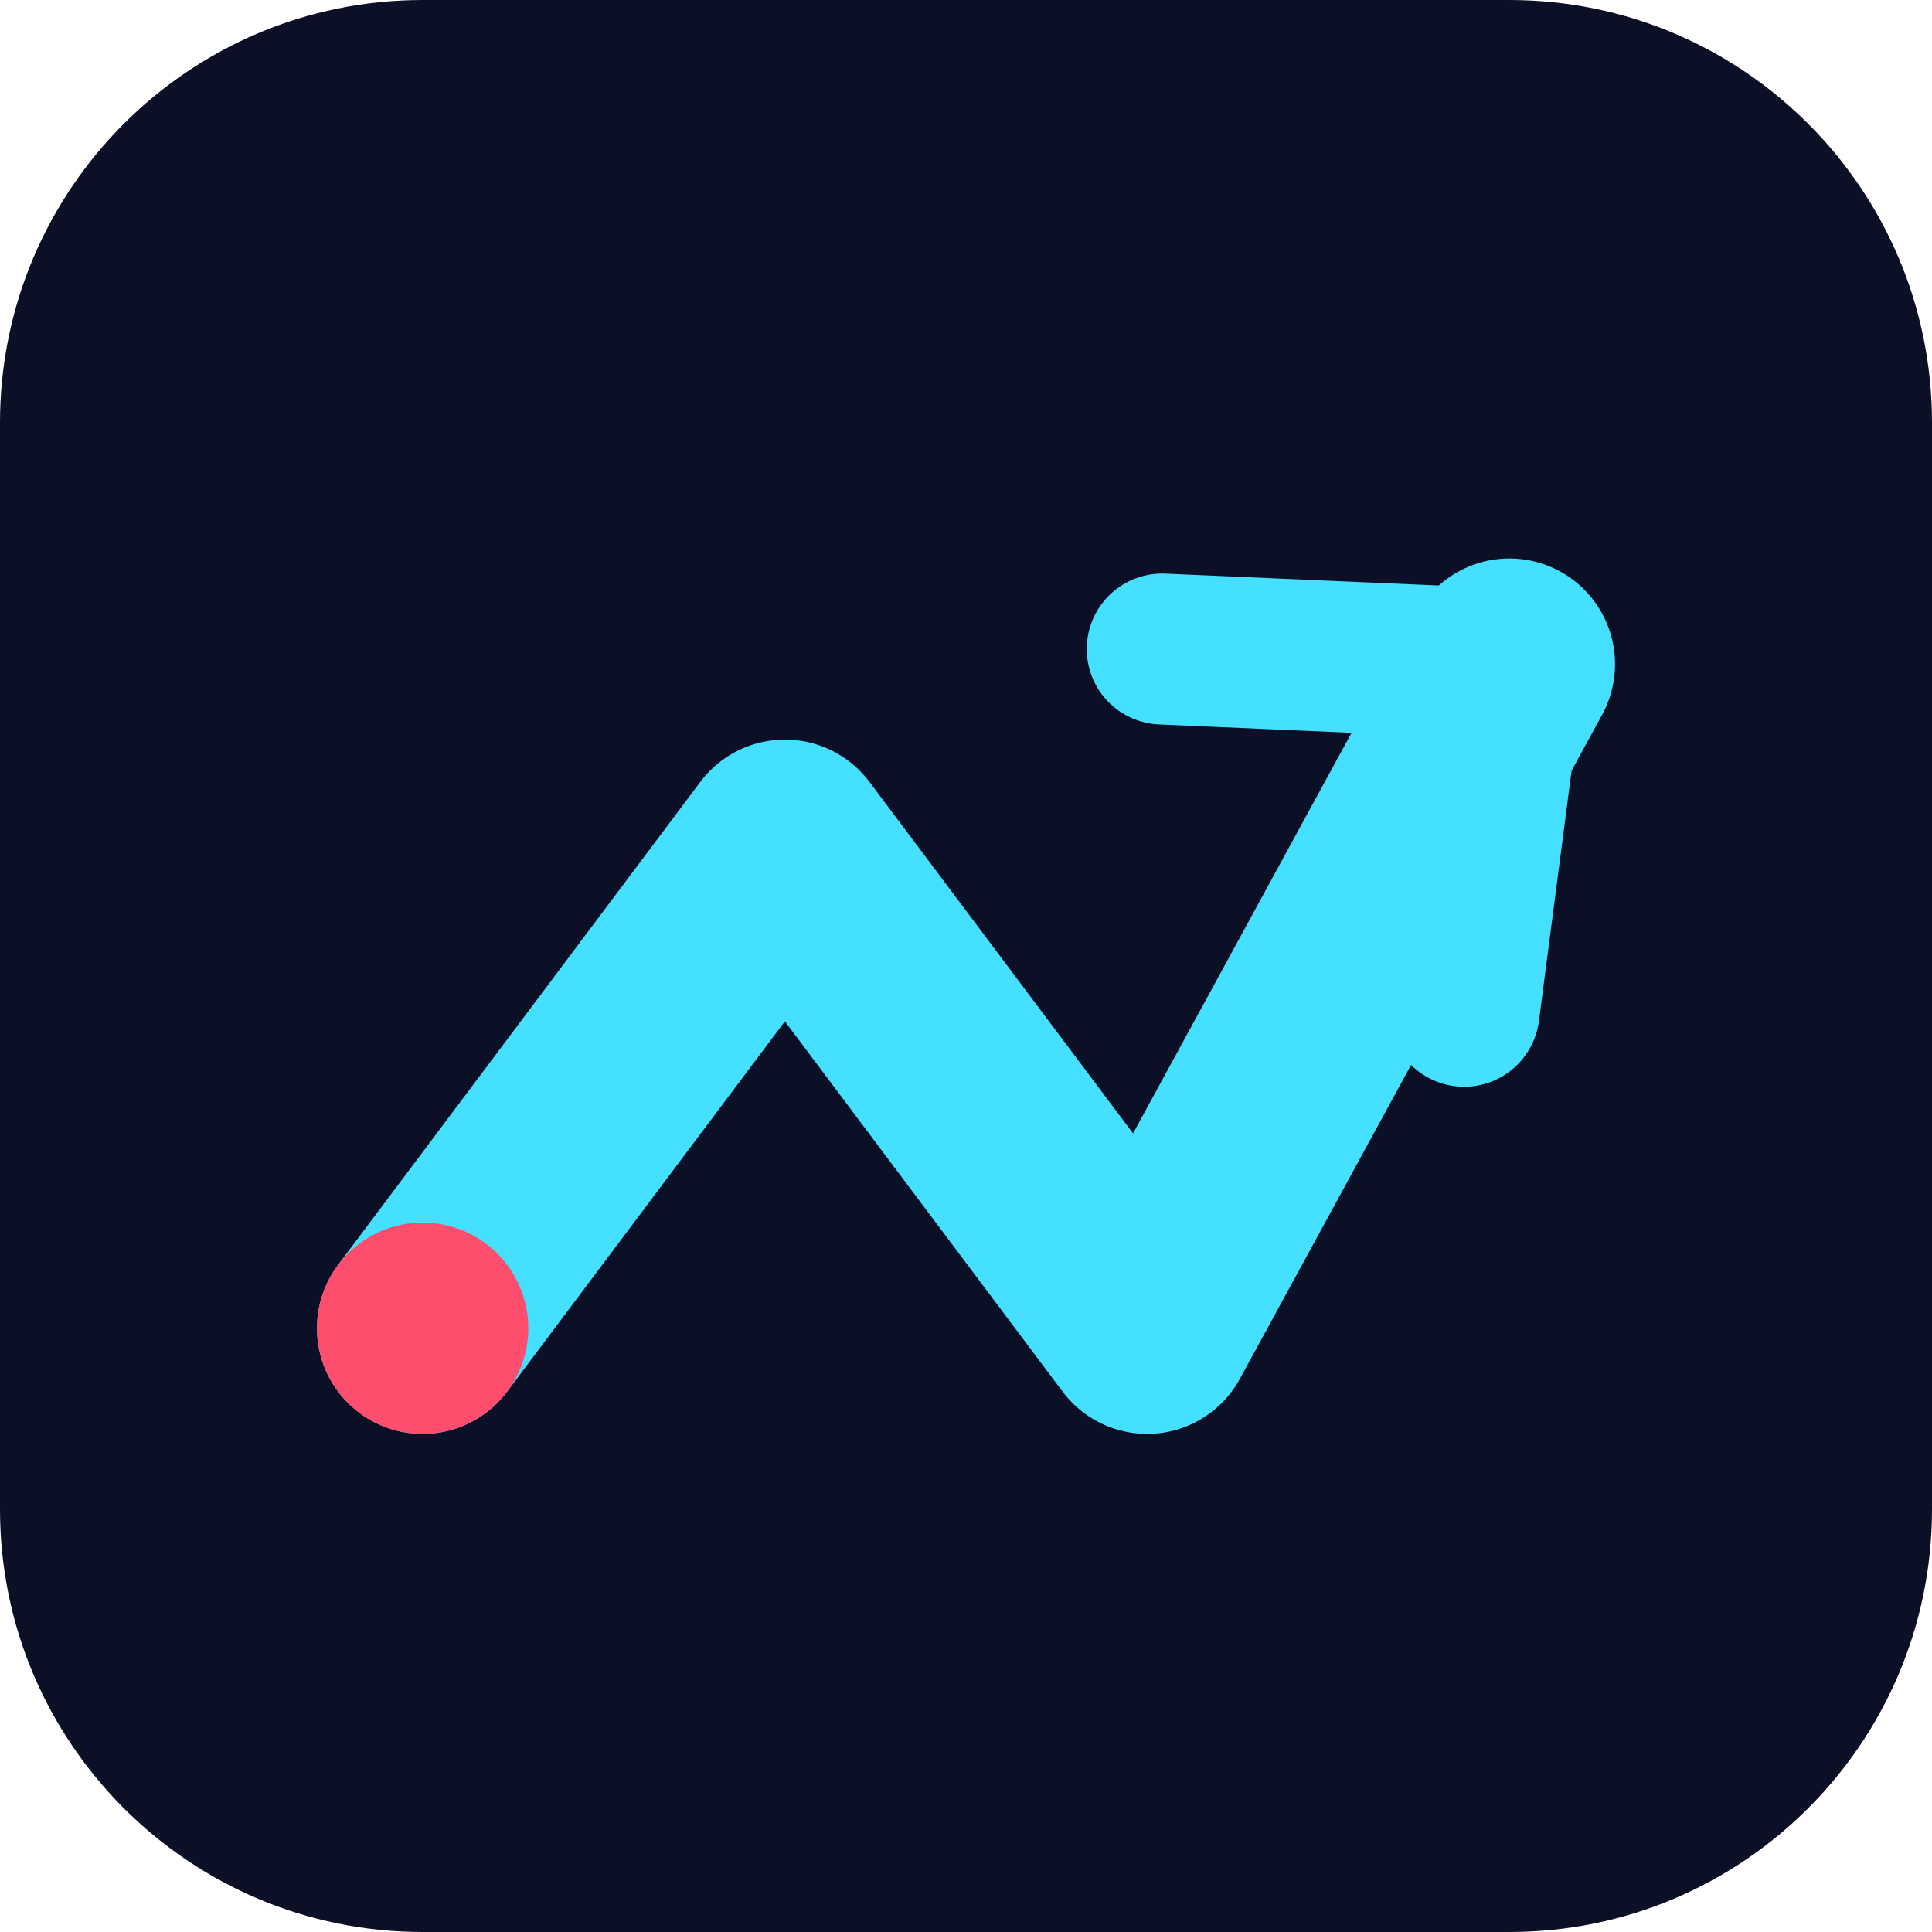
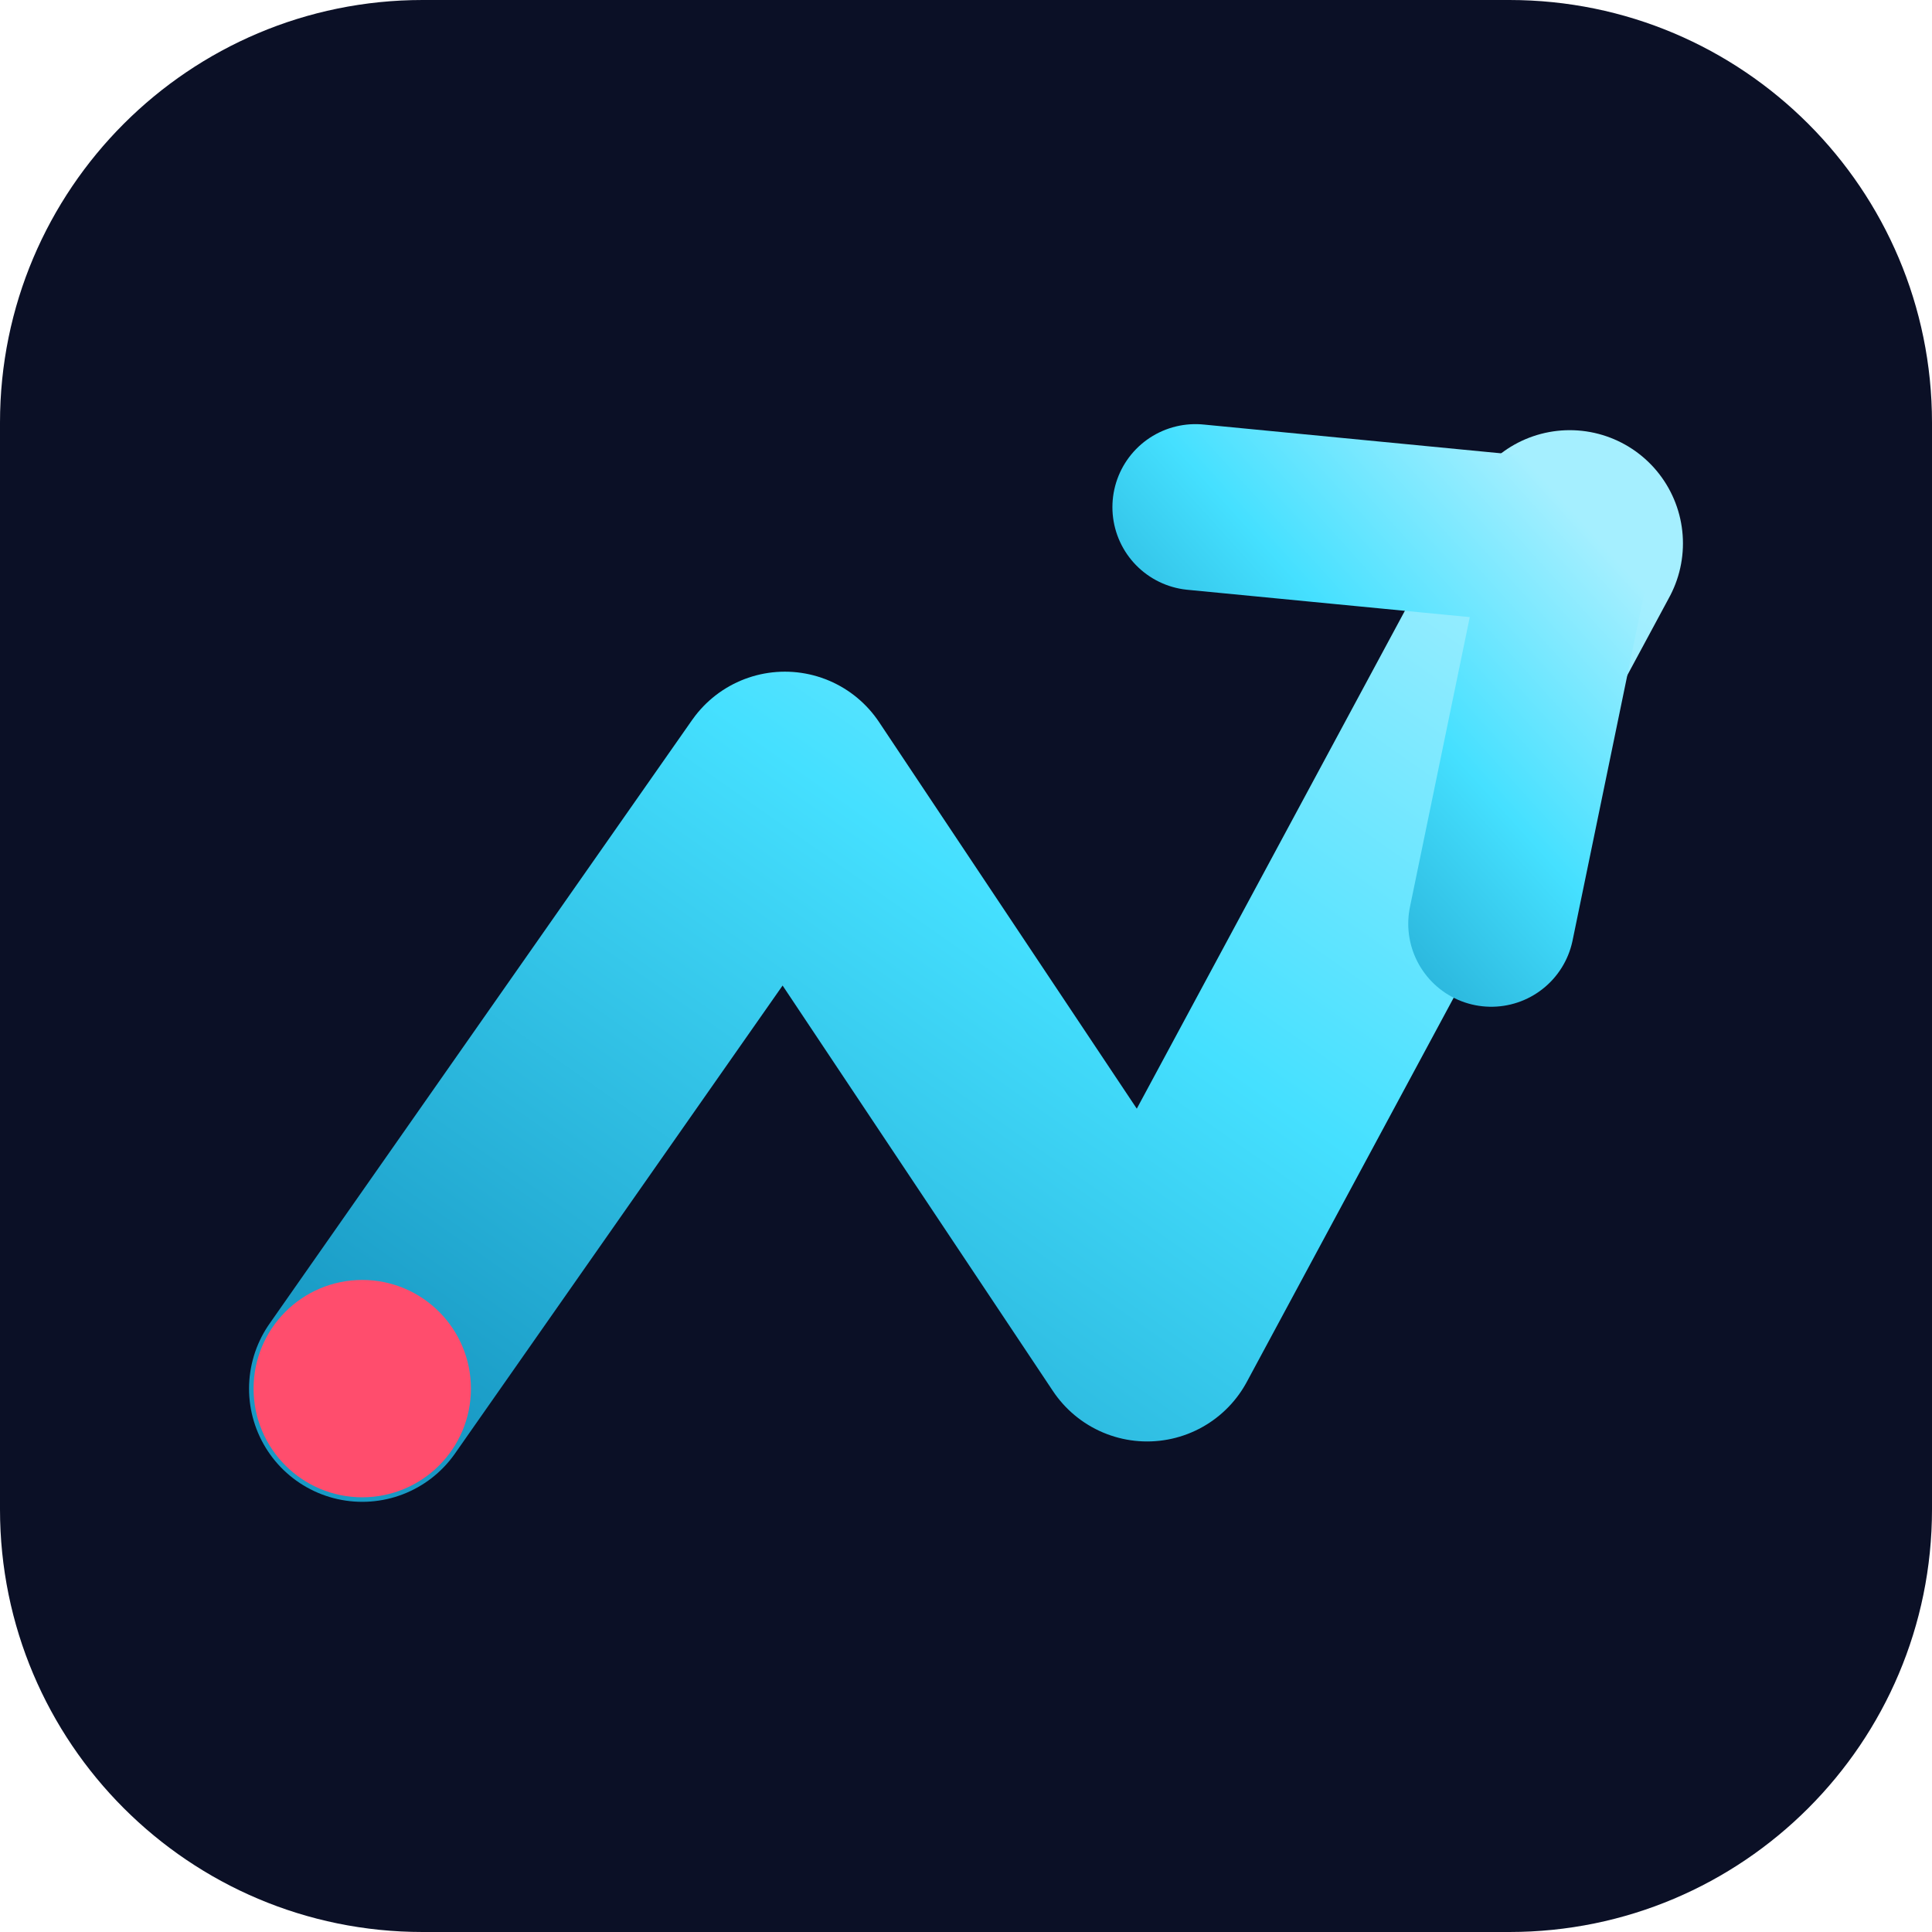
<svg xmlns="http://www.w3.org/2000/svg" viewBox="0 0 64 64">
+   <defs>
+     <linearGradient id="w" x1="0" y1="1" x2="1" y2="0">
+       <stop offset="0" stop-color="#1899c4" />
+       <stop offset=".55" stop-color="#45e0ff" />
+       <stop offset="1" stop-color="#a5efff" />
+     </linearGradient>
+   </defs>
  <rect width="64" height="64" rx="14" fill="#0b1026" />
-   <path d="M14 44 L26 28 L38 44 L50 22" fill="none" stroke="#45e0ff" stroke-width="7" stroke-linecap="round" stroke-linejoin="round" />
-   <path d="M50 22 l-1.5 11.5 M50 22 l-11.5 -0.5" fill="none" stroke="#45e0ff" stroke-width="5" stroke-linecap="round" />
-   <circle cx="14" cy="44" r="3.5" fill="#ff4d6d" />
+   <path d="M12 46 L26 26 L38 44 L52 18" fill="none" stroke="url(#w)" stroke-width="7.5" stroke-linecap="round" stroke-linejoin="round" />
+   <path d="M52 18 l-2.6 12.6 M52 18 l-12.4 -1.2" fill="none" stroke="url(#w)" stroke-width="5.5" stroke-linecap="round" />
+   <circle cx="12" cy="46" r="3.6" fill="#ff4d6d" />
</svg>
